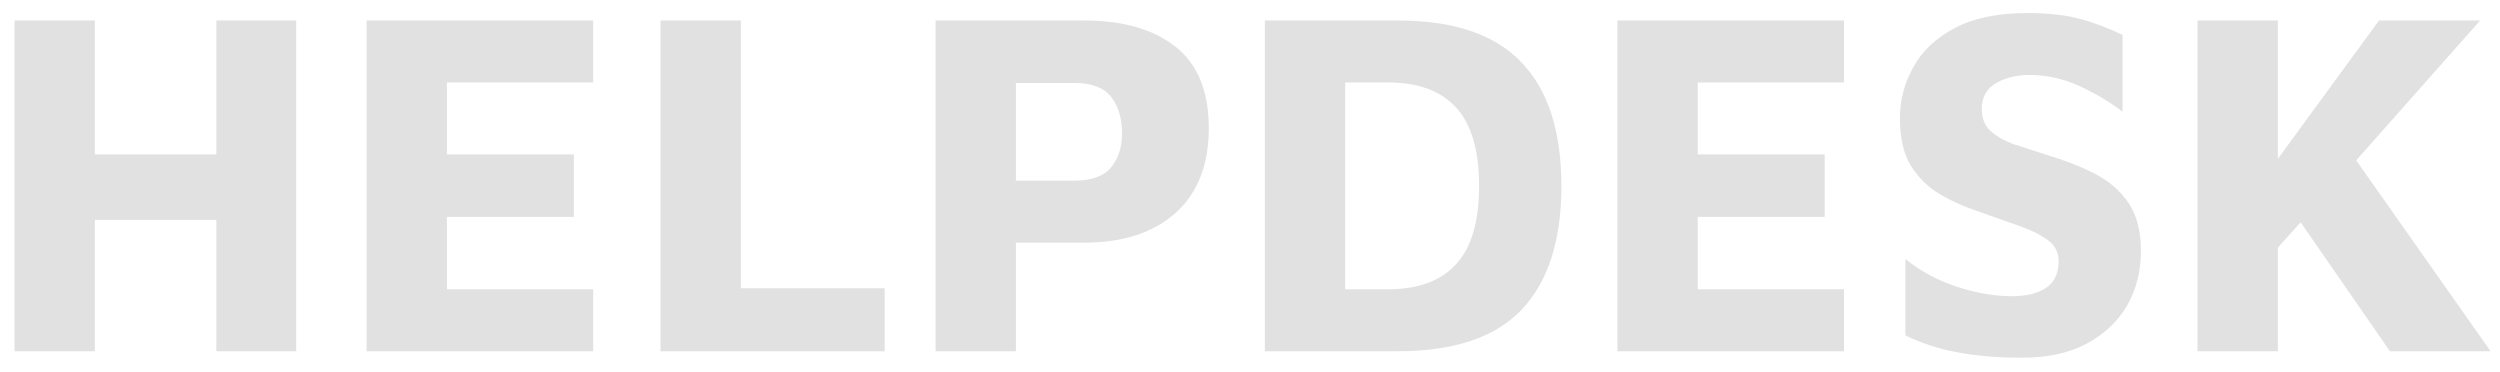
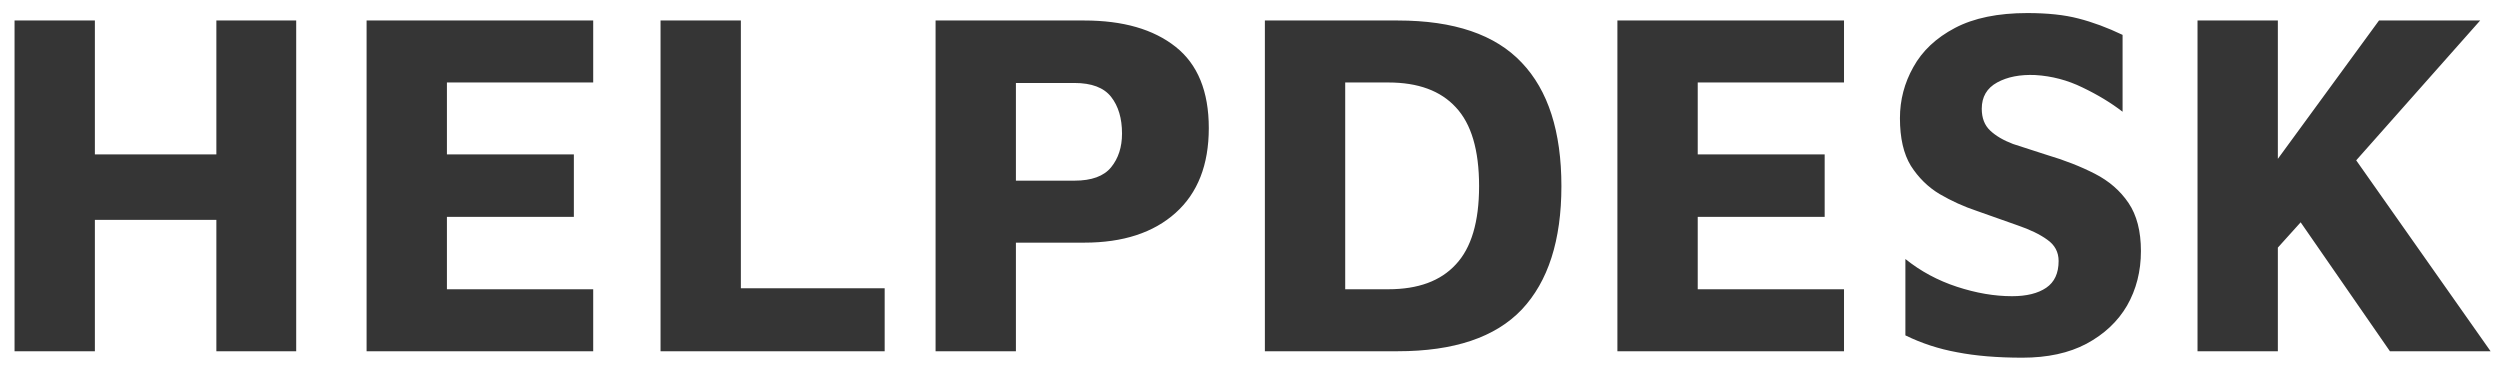
<svg xmlns="http://www.w3.org/2000/svg" width="121" height="18" viewBox="0 0 121 18" fill="none">
-   <path d="M0.704 17V0.992H4.592V7.472H10.472V0.992H14.336V17H10.472V10.64H4.592V17H0.704ZM17.743 17V0.992H28.711V3.992H21.631V7.472H27.775V10.496H21.631V14H28.711V17H17.743ZM31.97 17V0.992H35.858V13.952H42.818V17H31.97ZM49.17 11.744V17H45.282V0.992H52.482C54.354 0.992 55.826 1.416 56.898 2.264C57.97 3.112 58.506 4.424 58.506 6.2C58.506 7.976 57.97 9.344 56.898 10.304C55.826 11.264 54.354 11.744 52.482 11.744H49.17ZM49.17 8.744H52.002C52.834 8.744 53.426 8.528 53.778 8.096C54.13 7.664 54.306 7.12 54.306 6.464C54.306 5.728 54.13 5.136 53.778 4.688C53.426 4.24 52.834 4.016 52.002 4.016H49.17V8.744ZM61.22 17V0.992H67.652C70.372 0.992 72.372 1.672 73.652 3.032C74.932 4.376 75.572 6.368 75.572 9.008C75.572 11.632 74.932 13.624 73.652 14.984C72.372 16.328 70.372 17 67.652 17H61.22ZM65.108 14H67.196C68.636 14 69.724 13.6 70.46 12.8C71.212 12 71.588 10.736 71.588 9.008C71.588 7.264 71.212 5.992 70.46 5.192C69.724 4.392 68.636 3.992 67.196 3.992H65.108V14ZM78.282 17V0.992H89.25V3.992H82.17V7.472H88.314V10.496H82.17V14H89.25V17H78.282ZM97.885 17.312C96.669 17.312 95.613 17.224 94.717 17.048C93.837 16.888 93.005 16.616 92.221 16.232V12.536C92.957 13.128 93.789 13.576 94.717 13.88C95.645 14.184 96.533 14.336 97.381 14.336C98.085 14.336 98.637 14.2 99.037 13.928C99.437 13.656 99.637 13.224 99.637 12.632C99.637 12.2 99.453 11.856 99.085 11.6C98.733 11.344 98.253 11.112 97.645 10.904C97.053 10.696 96.397 10.464 95.677 10.208C95.053 10 94.453 9.728 93.877 9.392C93.317 9.056 92.853 8.6 92.485 8.024C92.133 7.448 91.957 6.68 91.957 5.72C91.957 4.84 92.173 4.016 92.605 3.248C93.037 2.464 93.709 1.832 94.621 1.352C95.533 0.872 96.701 0.632 98.125 0.632C99.101 0.632 99.925 0.72 100.597 0.896C101.285 1.072 101.997 1.336 102.733 1.688V5.408C102.173 4.976 101.525 4.584 100.789 4.232C100.069 3.88 99.309 3.68 98.509 3.632C97.773 3.6 97.157 3.72 96.661 3.992C96.165 4.264 95.917 4.688 95.917 5.264C95.917 5.712 96.053 6.064 96.325 6.32C96.597 6.576 96.965 6.792 97.429 6.968C97.909 7.128 98.453 7.304 99.061 7.496C99.925 7.752 100.701 8.056 101.389 8.408C102.077 8.76 102.621 9.232 103.021 9.824C103.421 10.416 103.621 11.192 103.621 12.152C103.621 13.128 103.397 14.008 102.949 14.792C102.501 15.56 101.845 16.176 100.981 16.64C100.133 17.088 99.101 17.312 97.885 17.312ZM106.36 17V0.992H110.248V7.688L115.144 0.992H120.04L114.04 7.76L120.544 17H115.672L111.352 10.76L110.248 11.984V17H106.36Z" fill="#E1E1E1" />
+   <path d="M0.704 17V0.992H4.592V7.472H10.472V0.992H14.336V17H10.472V10.64H4.592V17H0.704ZM17.743 17V0.992H28.711V3.992H21.631V7.472H27.775V10.496H21.631V14H28.711V17H17.743ZM31.97 17V0.992H35.858V13.952H42.818V17H31.97ZM49.17 11.744V17H45.282V0.992H52.482C54.354 0.992 55.826 1.416 56.898 2.264C57.97 3.112 58.506 4.424 58.506 6.2C58.506 7.976 57.97 9.344 56.898 10.304C55.826 11.264 54.354 11.744 52.482 11.744H49.17ZM49.17 8.744H52.002C52.834 8.744 53.426 8.528 53.778 8.096C54.13 7.664 54.306 7.12 54.306 6.464C54.306 5.728 54.13 5.136 53.778 4.688C53.426 4.24 52.834 4.016 52.002 4.016H49.17V8.744ZM61.22 17V0.992H67.652C70.372 0.992 72.372 1.672 73.652 3.032C74.932 4.376 75.572 6.368 75.572 9.008C75.572 11.632 74.932 13.624 73.652 14.984C72.372 16.328 70.372 17 67.652 17H61.22ZM65.108 14H67.196C68.636 14 69.724 13.6 70.46 12.8C71.212 12 71.588 10.736 71.588 9.008C71.588 7.264 71.212 5.992 70.46 5.192C69.724 4.392 68.636 3.992 67.196 3.992H65.108V14ZM78.282 17V0.992H89.25V3.992H82.17V7.472H88.314V10.496H82.17V14H89.25V17H78.282ZM97.885 17.312C96.669 17.312 95.613 17.224 94.717 17.048C93.837 16.888 93.005 16.616 92.221 16.232V12.536C92.957 13.128 93.789 13.576 94.717 13.88C95.645 14.184 96.533 14.336 97.381 14.336C98.085 14.336 98.637 14.2 99.037 13.928C99.437 13.656 99.637 13.224 99.637 12.632C99.637 12.2 99.453 11.856 99.085 11.6C98.733 11.344 98.253 11.112 97.645 10.904C97.053 10.696 96.397 10.464 95.677 10.208C95.053 10 94.453 9.728 93.877 9.392C93.317 9.056 92.853 8.6 92.485 8.024C92.133 7.448 91.957 6.68 91.957 5.72C91.957 4.84 92.173 4.016 92.605 3.248C93.037 2.464 93.709 1.832 94.621 1.352C95.533 0.872 96.701 0.632 98.125 0.632C99.101 0.632 99.925 0.72 100.597 0.896C101.285 1.072 101.997 1.336 102.733 1.688V5.408C102.173 4.976 101.525 4.584 100.789 4.232C100.069 3.88 99.309 3.68 98.509 3.632C97.773 3.6 97.157 3.72 96.661 3.992C96.165 4.264 95.917 4.688 95.917 5.264C95.917 5.712 96.053 6.064 96.325 6.32C96.597 6.576 96.965 6.792 97.429 6.968C97.909 7.128 98.453 7.304 99.061 7.496C99.925 7.752 100.701 8.056 101.389 8.408C102.077 8.76 102.621 9.232 103.021 9.824C103.421 10.416 103.621 11.192 103.621 12.152C103.621 13.128 103.397 14.008 102.949 14.792C102.501 15.56 101.845 16.176 100.981 16.64C100.133 17.088 99.101 17.312 97.885 17.312ZM106.36 17V0.992H110.248V7.688L115.144 0.992H120.04L114.04 7.76L120.544 17H115.672L111.352 10.76L110.248 11.984V17H106.36Z" fill="#353535" />
</svg>
